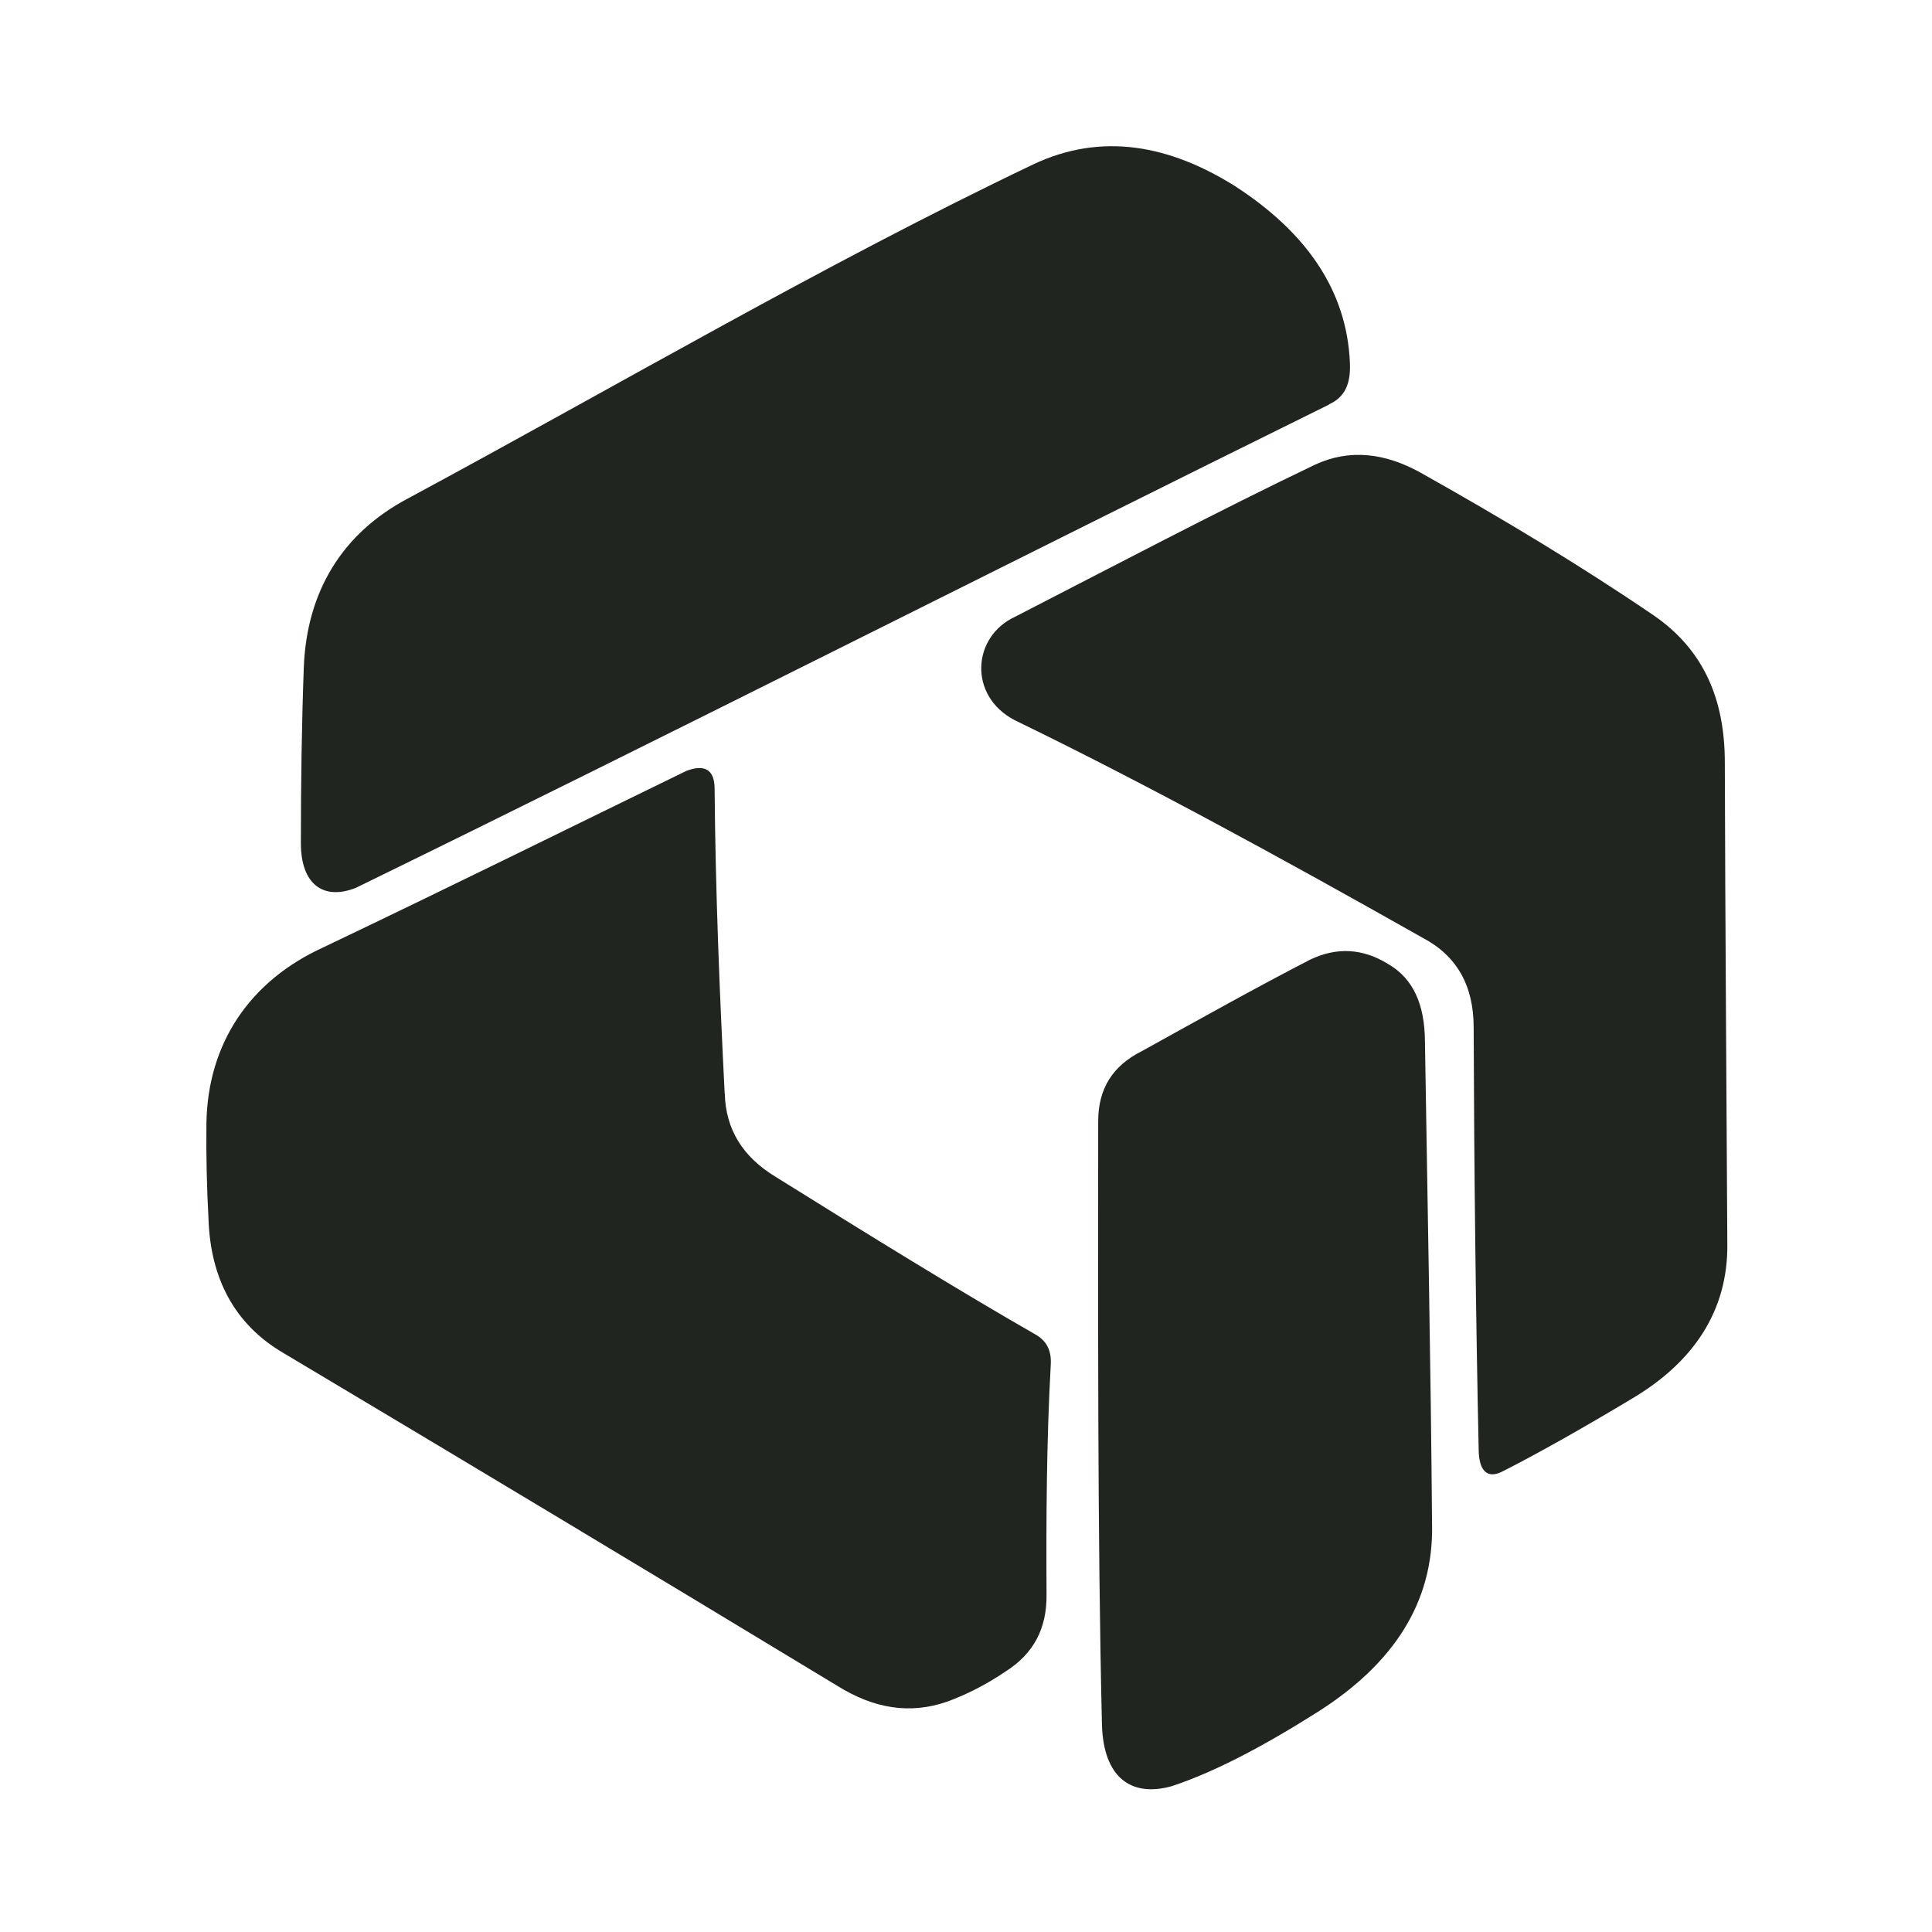
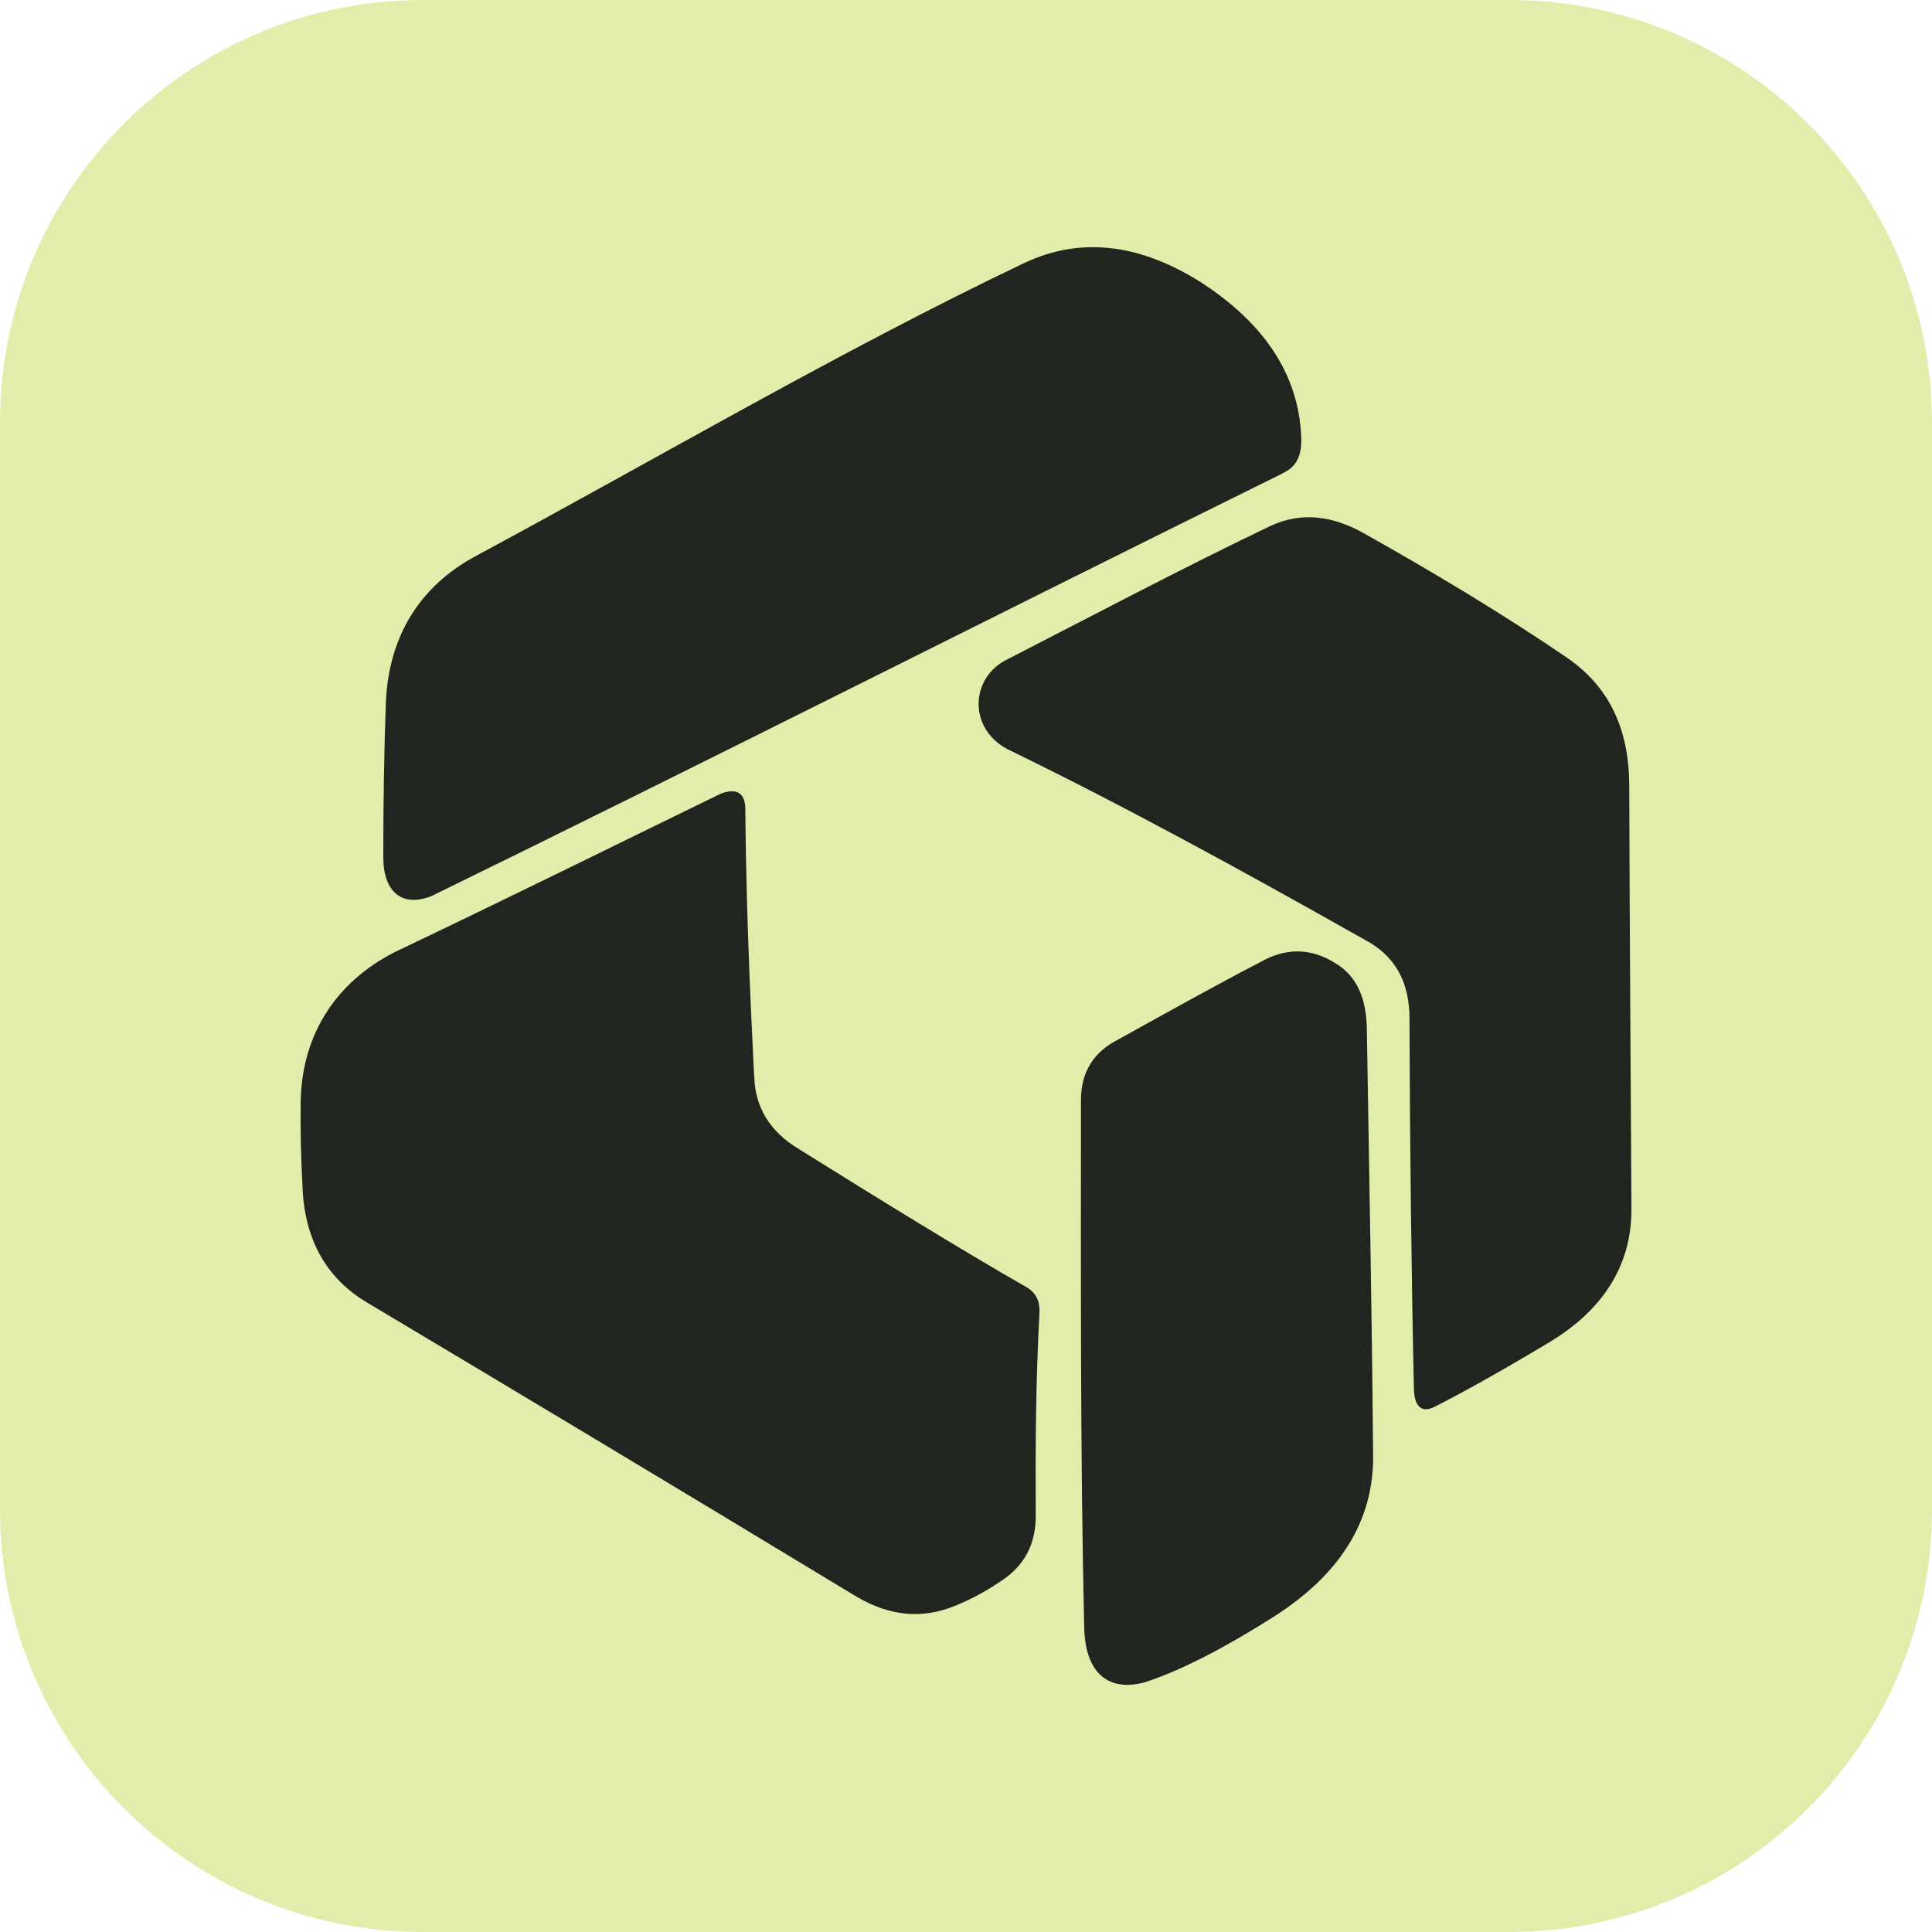
- <svg xmlns="http://www.w3.org/2000/svg" viewBox="0 0 64 64" fill="#20251f">
-   <path d="m44.03 13.4c-10.6 5.231-22 11.01-32.24 16.01-1.085 0.431-1.823-0.125-1.823-1.475 0-2.017 0.028-3.951 0.097-5.83 0.097-2.504 1.266-4.438 3.45-5.593 7.123-3.84 13.77-7.75 20.7-11.06 2.282-1.085 4.536-0.64 6.692 0.71 2.323 1.503 3.715 3.423 3.812 5.871 0.028 0.682-0.167 1.127-0.696 1.363z" />
-   <path d="m57.22 41.2c0.028 2.226-1.127 3.937-3.186 5.148-1.6 0.96-3.103 1.809-4.285 2.407-0.515 0.25-0.751-0.083-0.765-0.696-0.097-4.508-0.153-9.377-0.167-14.02 0-1.391-0.556-2.379-1.697-2.977-4.675-2.643-9.266-5.148-13.51-7.207-1.544-0.807-1.405-2.769 0.014-3.423 3.409-1.753 6.706-3.492 9.934-5.037 1.169-0.543 2.337-0.376 3.478 0.25 2.755 1.544 5.384 3.13 7.75 4.744 1.656 1.141 2.351 2.783 2.351 4.87 0.014 5.482 0.056 10.81 0.083 15.94z" />
-   <path d="m24.01 36.22c0.028 1.197 0.598 2.101 1.67 2.755 3.075 1.92 6.094 3.784 8.668 5.259 0.348 0.223 0.487 0.529 0.459 0.988-0.139 2.518-0.153 5.106-0.139 7.597 0.014 1.127-0.431 1.962-1.35 2.546-0.654 0.445-1.294 0.765-1.934 1.002-1.238 0.431-2.435 0.236-3.659-0.529-6.386-3.868-12.69-7.652-18.34-11.02-1.614-0.946-2.407-2.463-2.477-4.41-0.056-1.043-0.083-2.115-0.07-3.2 0.042-2.643 1.433-4.717 3.882-5.83 4.23-2.017 8.334-4.049 12.02-5.843 0.598-0.223 0.918-0.042 0.932 0.556 0.028 3.45 0.167 6.831 0.334 10.13z" />
-   <path d="m47.44 50.53c0.042 2.546-1.266 4.577-3.784 6.177-1.781 1.127-3.409 1.99-4.842 2.463-1.35 0.376-2.254-0.292-2.31-2.017-0.153-6.47-0.125-13.68-0.125-20.01 0-1.071 0.473-1.837 1.447-2.323 1.934-1.071 3.798-2.115 5.579-3.033 0.876-0.417 1.739-0.376 2.588 0.153 0.835 0.487 1.197 1.35 1.21 2.532 0.083 5.301 0.195 10.75 0.236 16.06z" />
+ <svg xmlns="http://www.w3.org/2000/svg" viewBox="0 0 64 64">
+   <rect width="64" height="64" rx="14" fill="#e3edab" />
+   <g transform="translate(3.976 3.95) scale(.875)" fill="#20251f">
+     <path d="m44.03 13.4c-10.6 5.231-22 11.01-32.24 16.01-1.085 0.431-1.823-0.125-1.823-1.475 0-2.017 0.028-3.951 0.097-5.83 0.097-2.504 1.266-4.438 3.45-5.593 7.123-3.84 13.77-7.75 20.7-11.06 2.282-1.085 4.536-0.64 6.692 0.71 2.323 1.503 3.715 3.423 3.812 5.871 0.028 0.682-0.167 1.127-0.696 1.363z" />
+     <path d="m57.22 41.2c0.028 2.226-1.127 3.937-3.186 5.148-1.6 0.96-3.103 1.809-4.285 2.407-0.515 0.25-0.751-0.083-0.765-0.696-0.097-4.508-0.153-9.377-0.167-14.02 0-1.391-0.556-2.379-1.697-2.977-4.675-2.643-9.266-5.148-13.51-7.207-1.544-0.807-1.405-2.769 0.014-3.423 3.409-1.753 6.706-3.492 9.934-5.037 1.169-0.543 2.337-0.376 3.478 0.25 2.755 1.544 5.384 3.13 7.75 4.744 1.656 1.141 2.351 2.783 2.351 4.87 0.014 5.482 0.056 10.81 0.083 15.94z" />
+     <path d="m24.01 36.22c0.028 1.197 0.598 2.101 1.67 2.755 3.075 1.92 6.094 3.784 8.668 5.259 0.348 0.223 0.487 0.529 0.459 0.988-0.139 2.518-0.153 5.106-0.139 7.597 0.014 1.127-0.431 1.962-1.35 2.546-0.654 0.445-1.294 0.765-1.934 1.002-1.238 0.431-2.435 0.236-3.659-0.529-6.386-3.868-12.69-7.652-18.34-11.02-1.614-0.946-2.407-2.463-2.477-4.41-0.056-1.043-0.083-2.115-0.07-3.2 0.042-2.643 1.433-4.717 3.882-5.83 4.23-2.017 8.334-4.049 12.02-5.843 0.598-0.223 0.918-0.042 0.932 0.556 0.028 3.45 0.167 6.831 0.334 10.13z" />
+     <path d="m47.44 50.53c0.042 2.546-1.266 4.577-3.784 6.177-1.781 1.127-3.409 1.99-4.842 2.463-1.35 0.376-2.254-0.292-2.31-2.017-0.153-6.47-0.125-13.68-0.125-20.01 0-1.071 0.473-1.837 1.447-2.323 1.934-1.071 3.798-2.115 5.579-3.033 0.876-0.417 1.739-0.376 2.588 0.153 0.835 0.487 1.197 1.35 1.21 2.532 0.083 5.301 0.195 10.75 0.236 16.06z" />
+   </g>
</svg>
